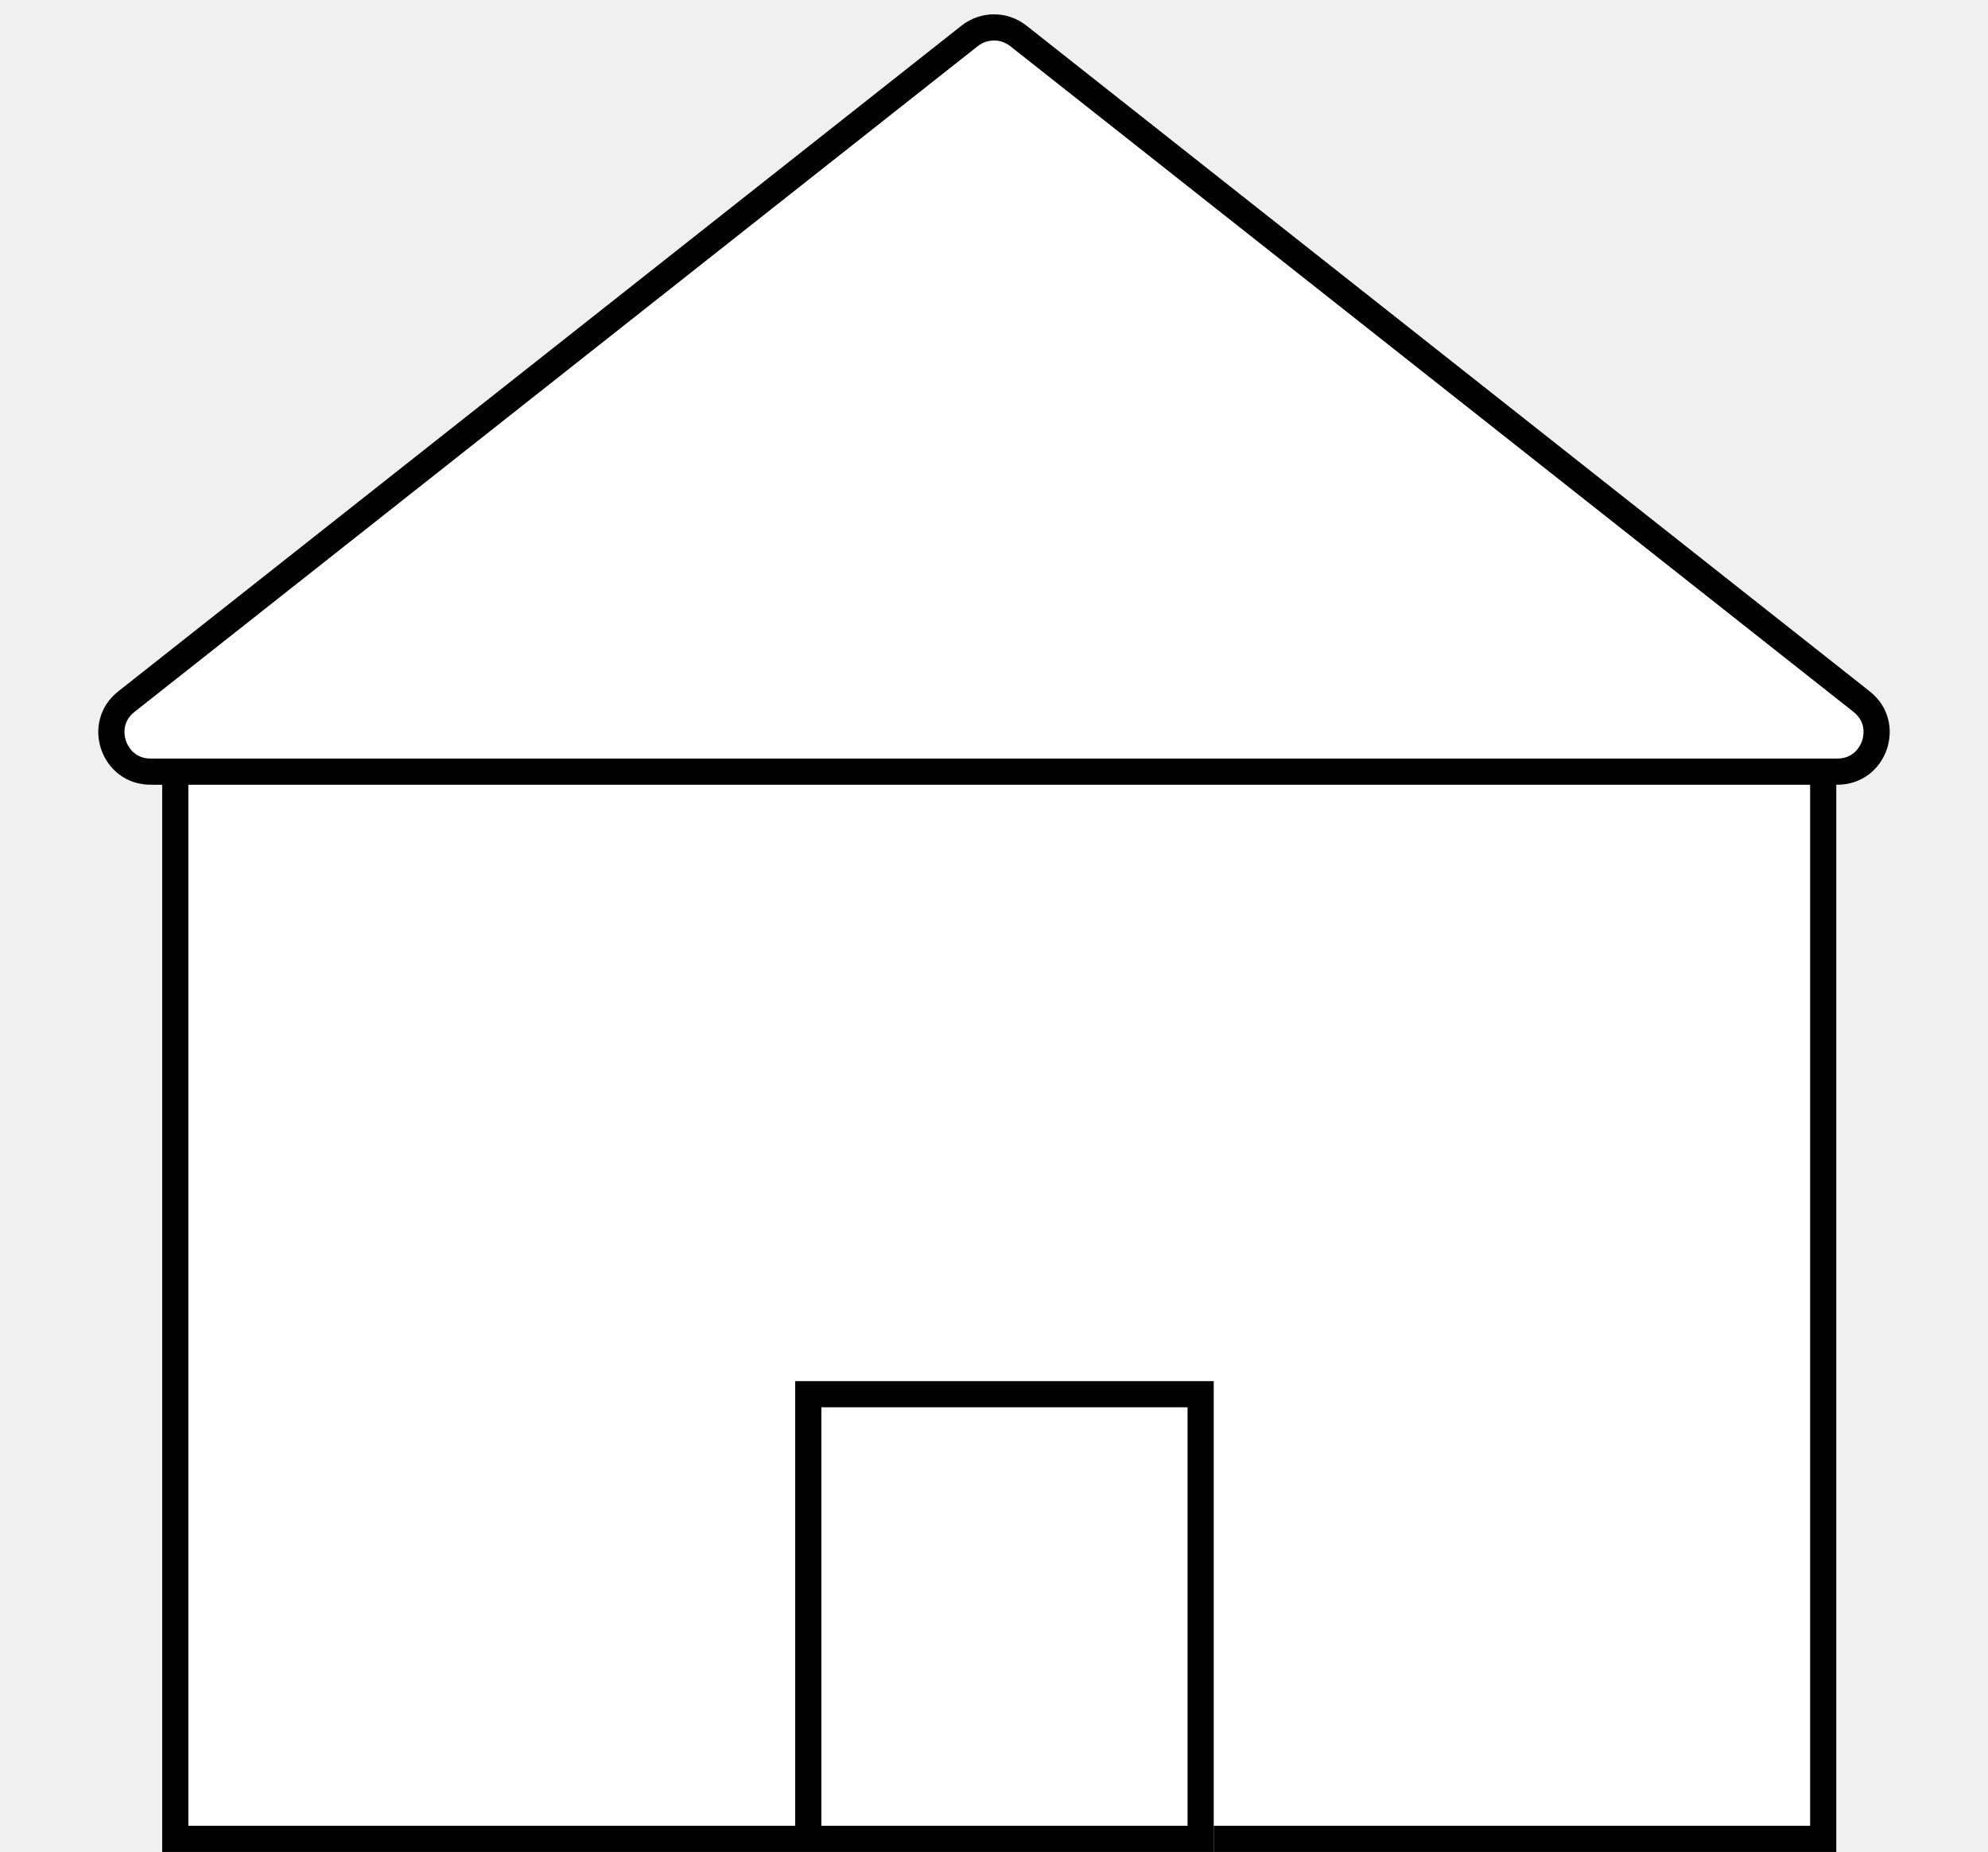
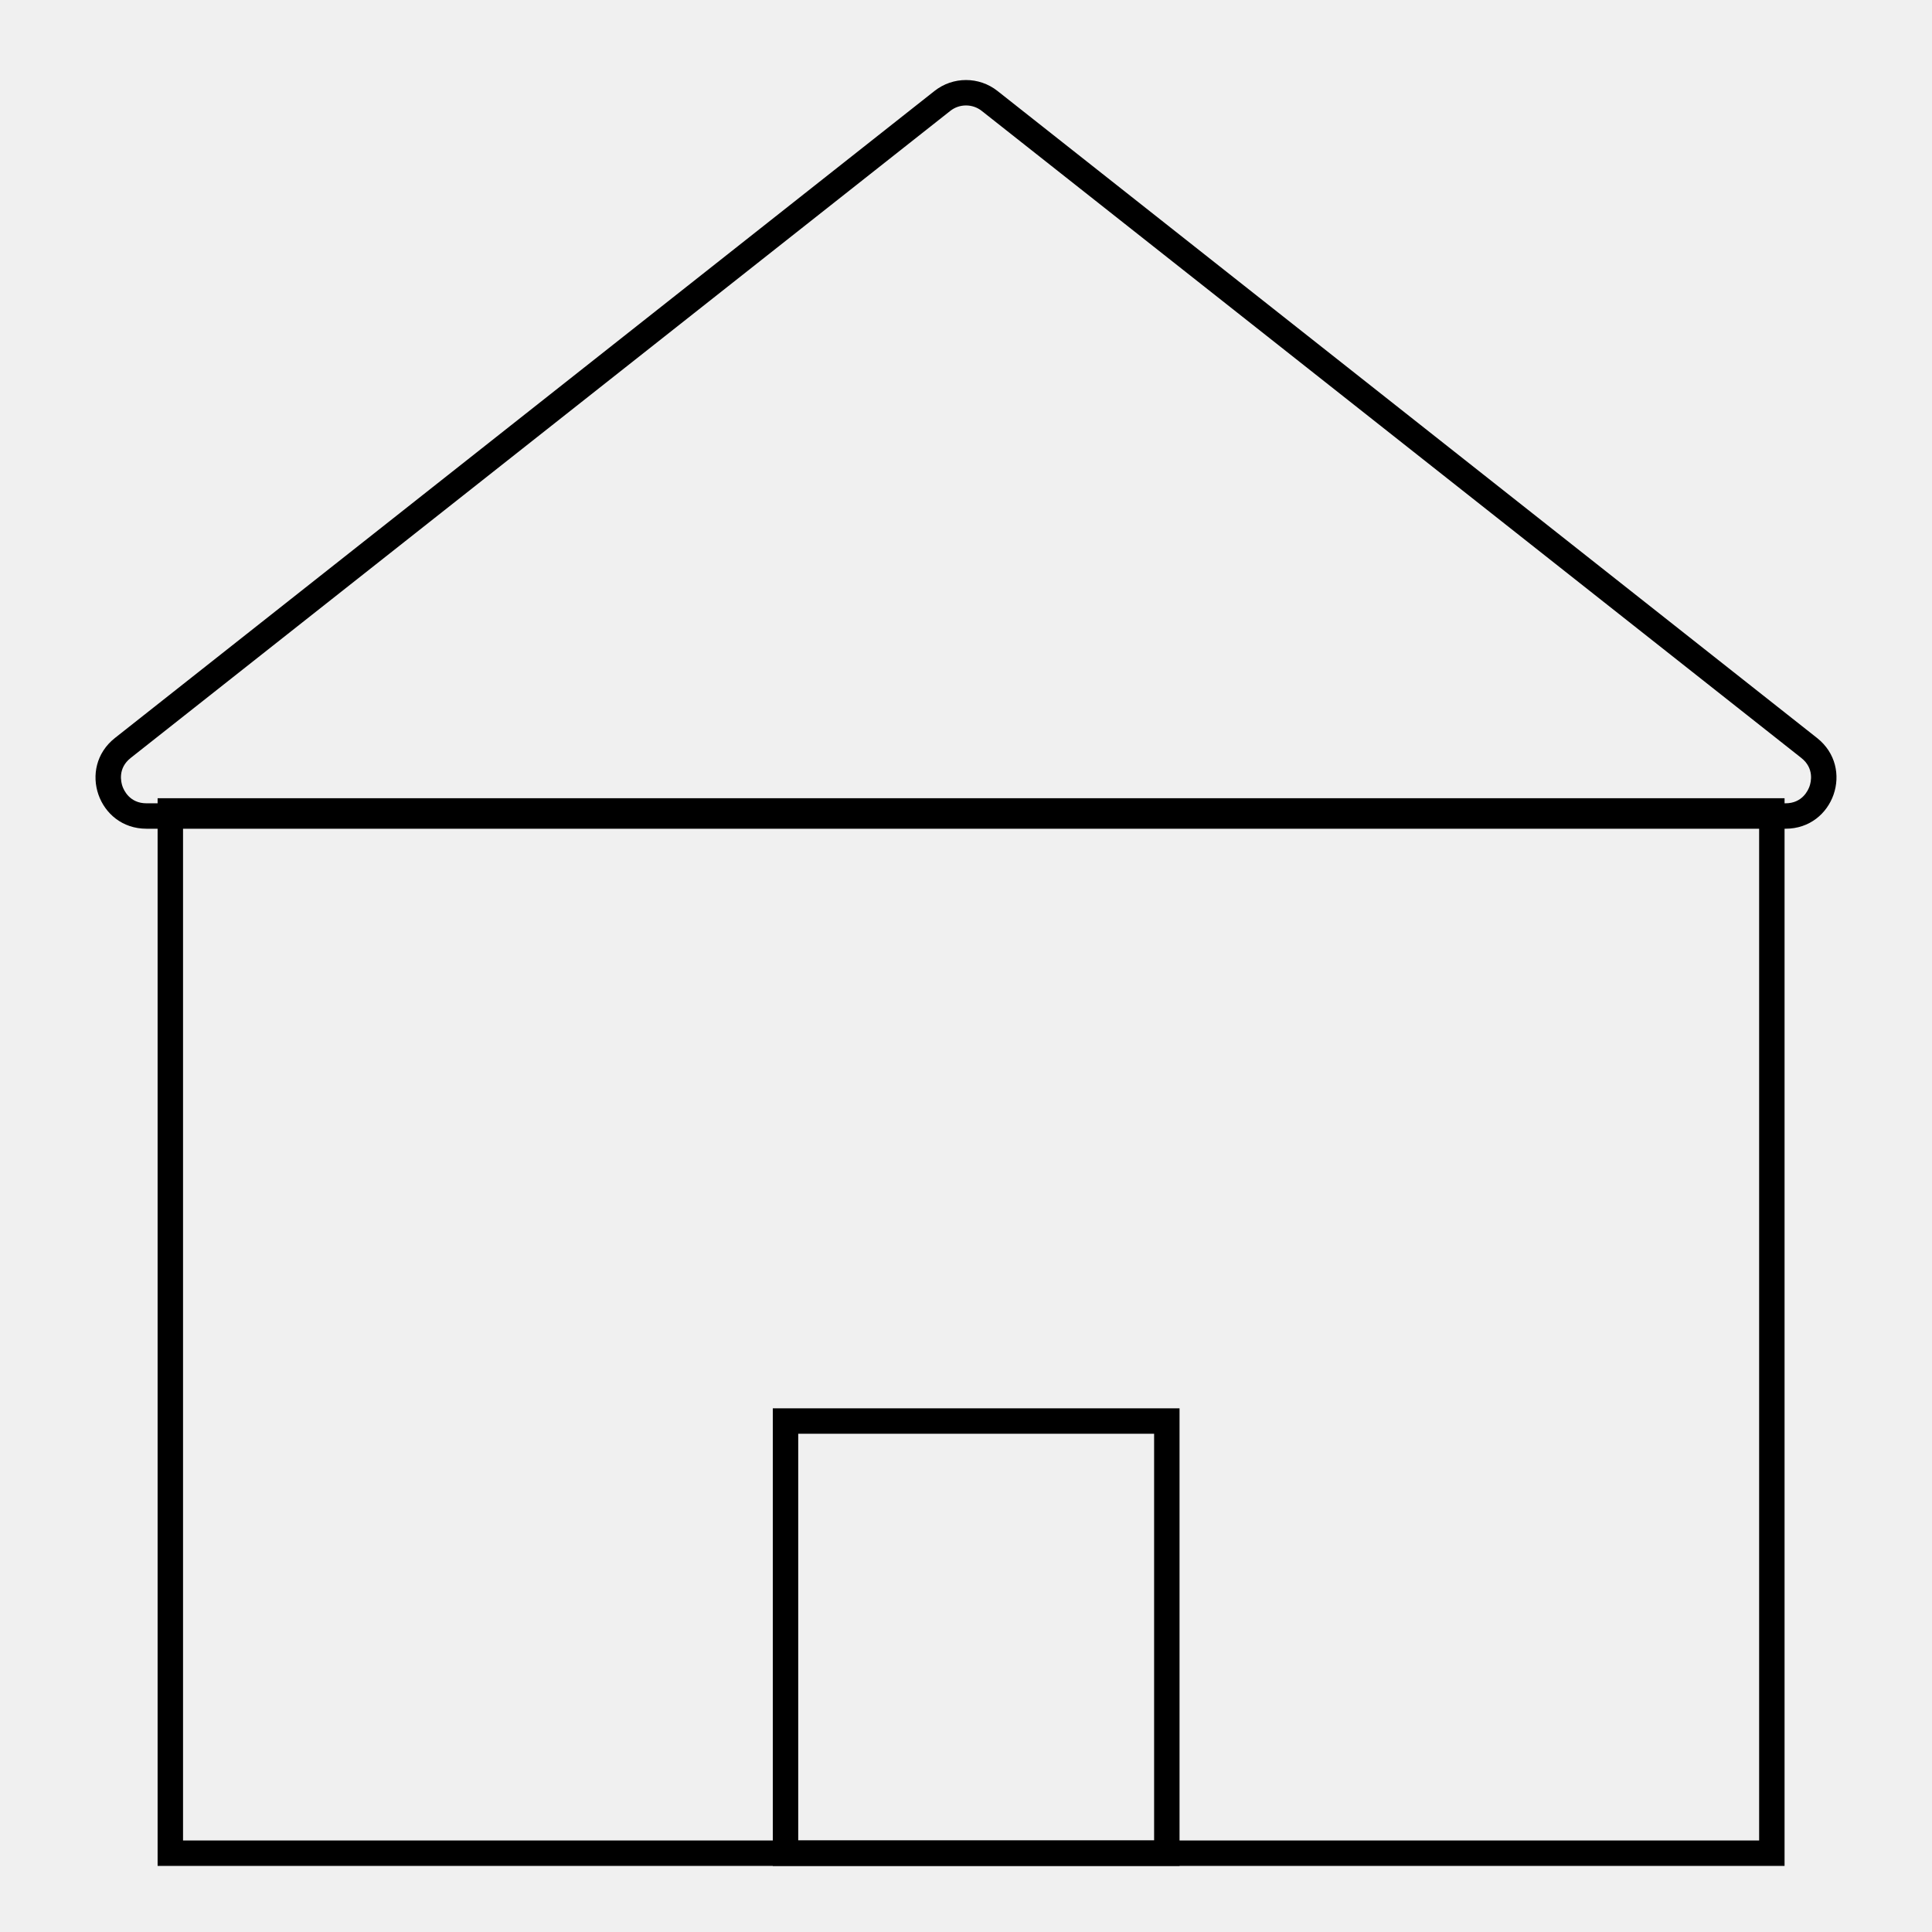
- <svg xmlns="http://www.w3.org/2000/svg" width="380" height="354" viewBox="0 0 380 354">
+ <svg xmlns="http://www.w3.org/2000/svg" width="50" height="50" viewBox="0 0 380 354">
  <g id="Group_1" data-name="Group 1" transform="translate(-463 -298)">
-     <g id="Rectangle_1" data-name="Rectangle 1" transform="translate(494 442)" fill="#fff" stroke="#000" stroke-width="5">
+     <g id="Rectangle_1" data-name="Rectangle 1" transform="translate(494 442)" fill="none" stroke="#000" stroke-width="5">
      <rect width="320" height="210" stroke="none" />
      <rect x="2.5" y="2.5" width="315" height="205" fill="none" />
    </g>
-     <g id="Rectangle_2" data-name="Rectangle 2" transform="translate(615 562)" fill="#fff" stroke="#000" stroke-width="5">
+     <g id="Rectangle_2" data-name="Rectangle 2" transform="translate(615 562)" fill="none" stroke="#000" stroke-width="5">
      <rect width="80" height="90" stroke="none" />
      <rect x="2.5" y="2.5" width="75" height="85" fill="none" />
    </g>
-     <g id="Polygon_1" data-name="Polygon 1" transform="translate(463 298)" fill="#fff" stroke-linejoin="round">
+     <g id="Polygon_1" data-name="Polygon 1" transform="translate(463 298)" fill="none" stroke-linejoin="round">
      <path d="M 351.195 147.5 L 28.805 147.5 C 24.871 147.5 22.566 144.896 21.72 142.46 C 20.874 140.023 21.07 136.551 24.158 134.113 L 185.353 6.854 C 186.67 5.814 188.321 5.241 190 5.241 C 191.679 5.241 193.329 5.814 194.647 6.854 L 355.842 134.113 C 358.93 136.551 359.126 140.023 358.28 142.46 C 357.434 144.896 355.129 147.5 351.195 147.5 Z" stroke="none" />
      <path d="M 190 7.741 C 188.864 7.741 187.793 8.113 186.902 8.816 L 25.707 136.076 C 23.116 138.121 23.808 140.852 24.081 141.64 C 24.355 142.428 25.505 145 28.805 145 L 351.195 145 C 354.495 145 355.645 142.428 355.918 141.64 C 356.192 140.852 356.884 138.121 354.293 136.076 L 193.098 8.816 C 192.207 8.113 191.136 7.741 190 7.741 M 190 2.741 C 192.19 2.741 194.38 3.458 196.196 4.892 L 357.391 132.151 C 364.836 138.029 360.68 150 351.195 150 L 28.805 150 C 19.32 150 15.164 138.029 22.609 132.151 L 183.804 4.892 C 185.62 3.458 187.81 2.741 190 2.741 Z" stroke="none" fill="#000" />
    </g>
  </g>
</svg>
